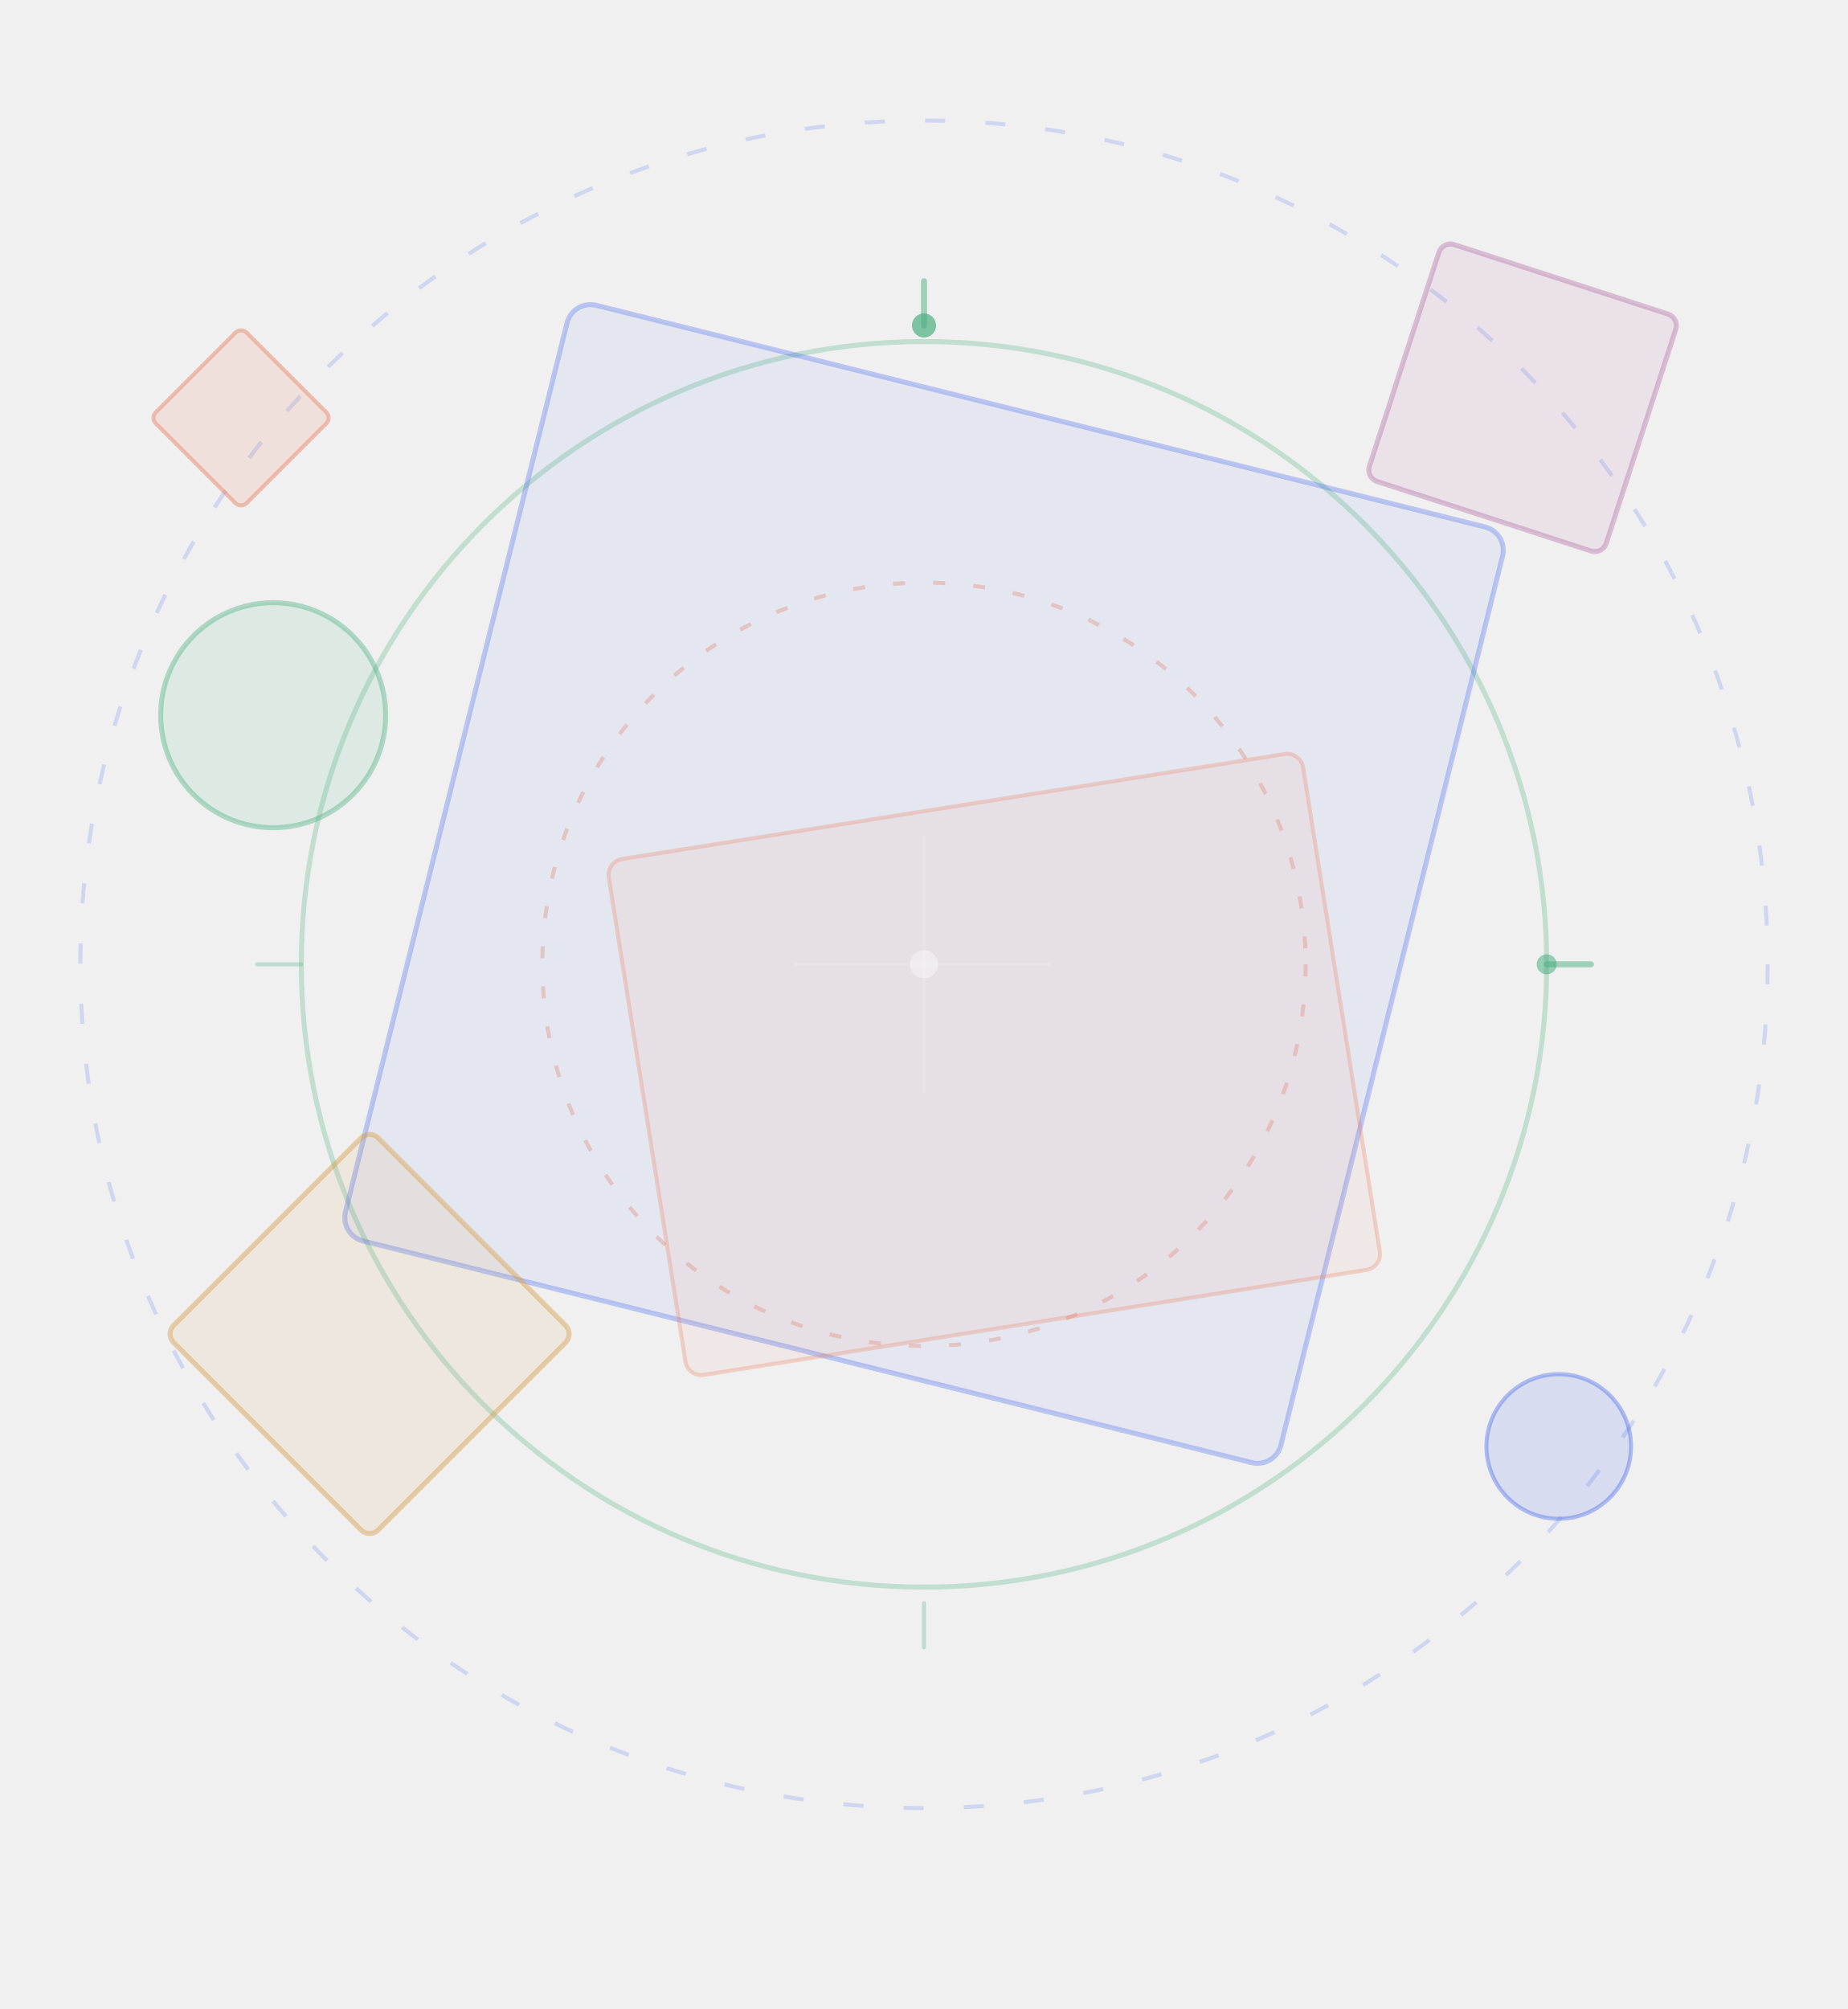
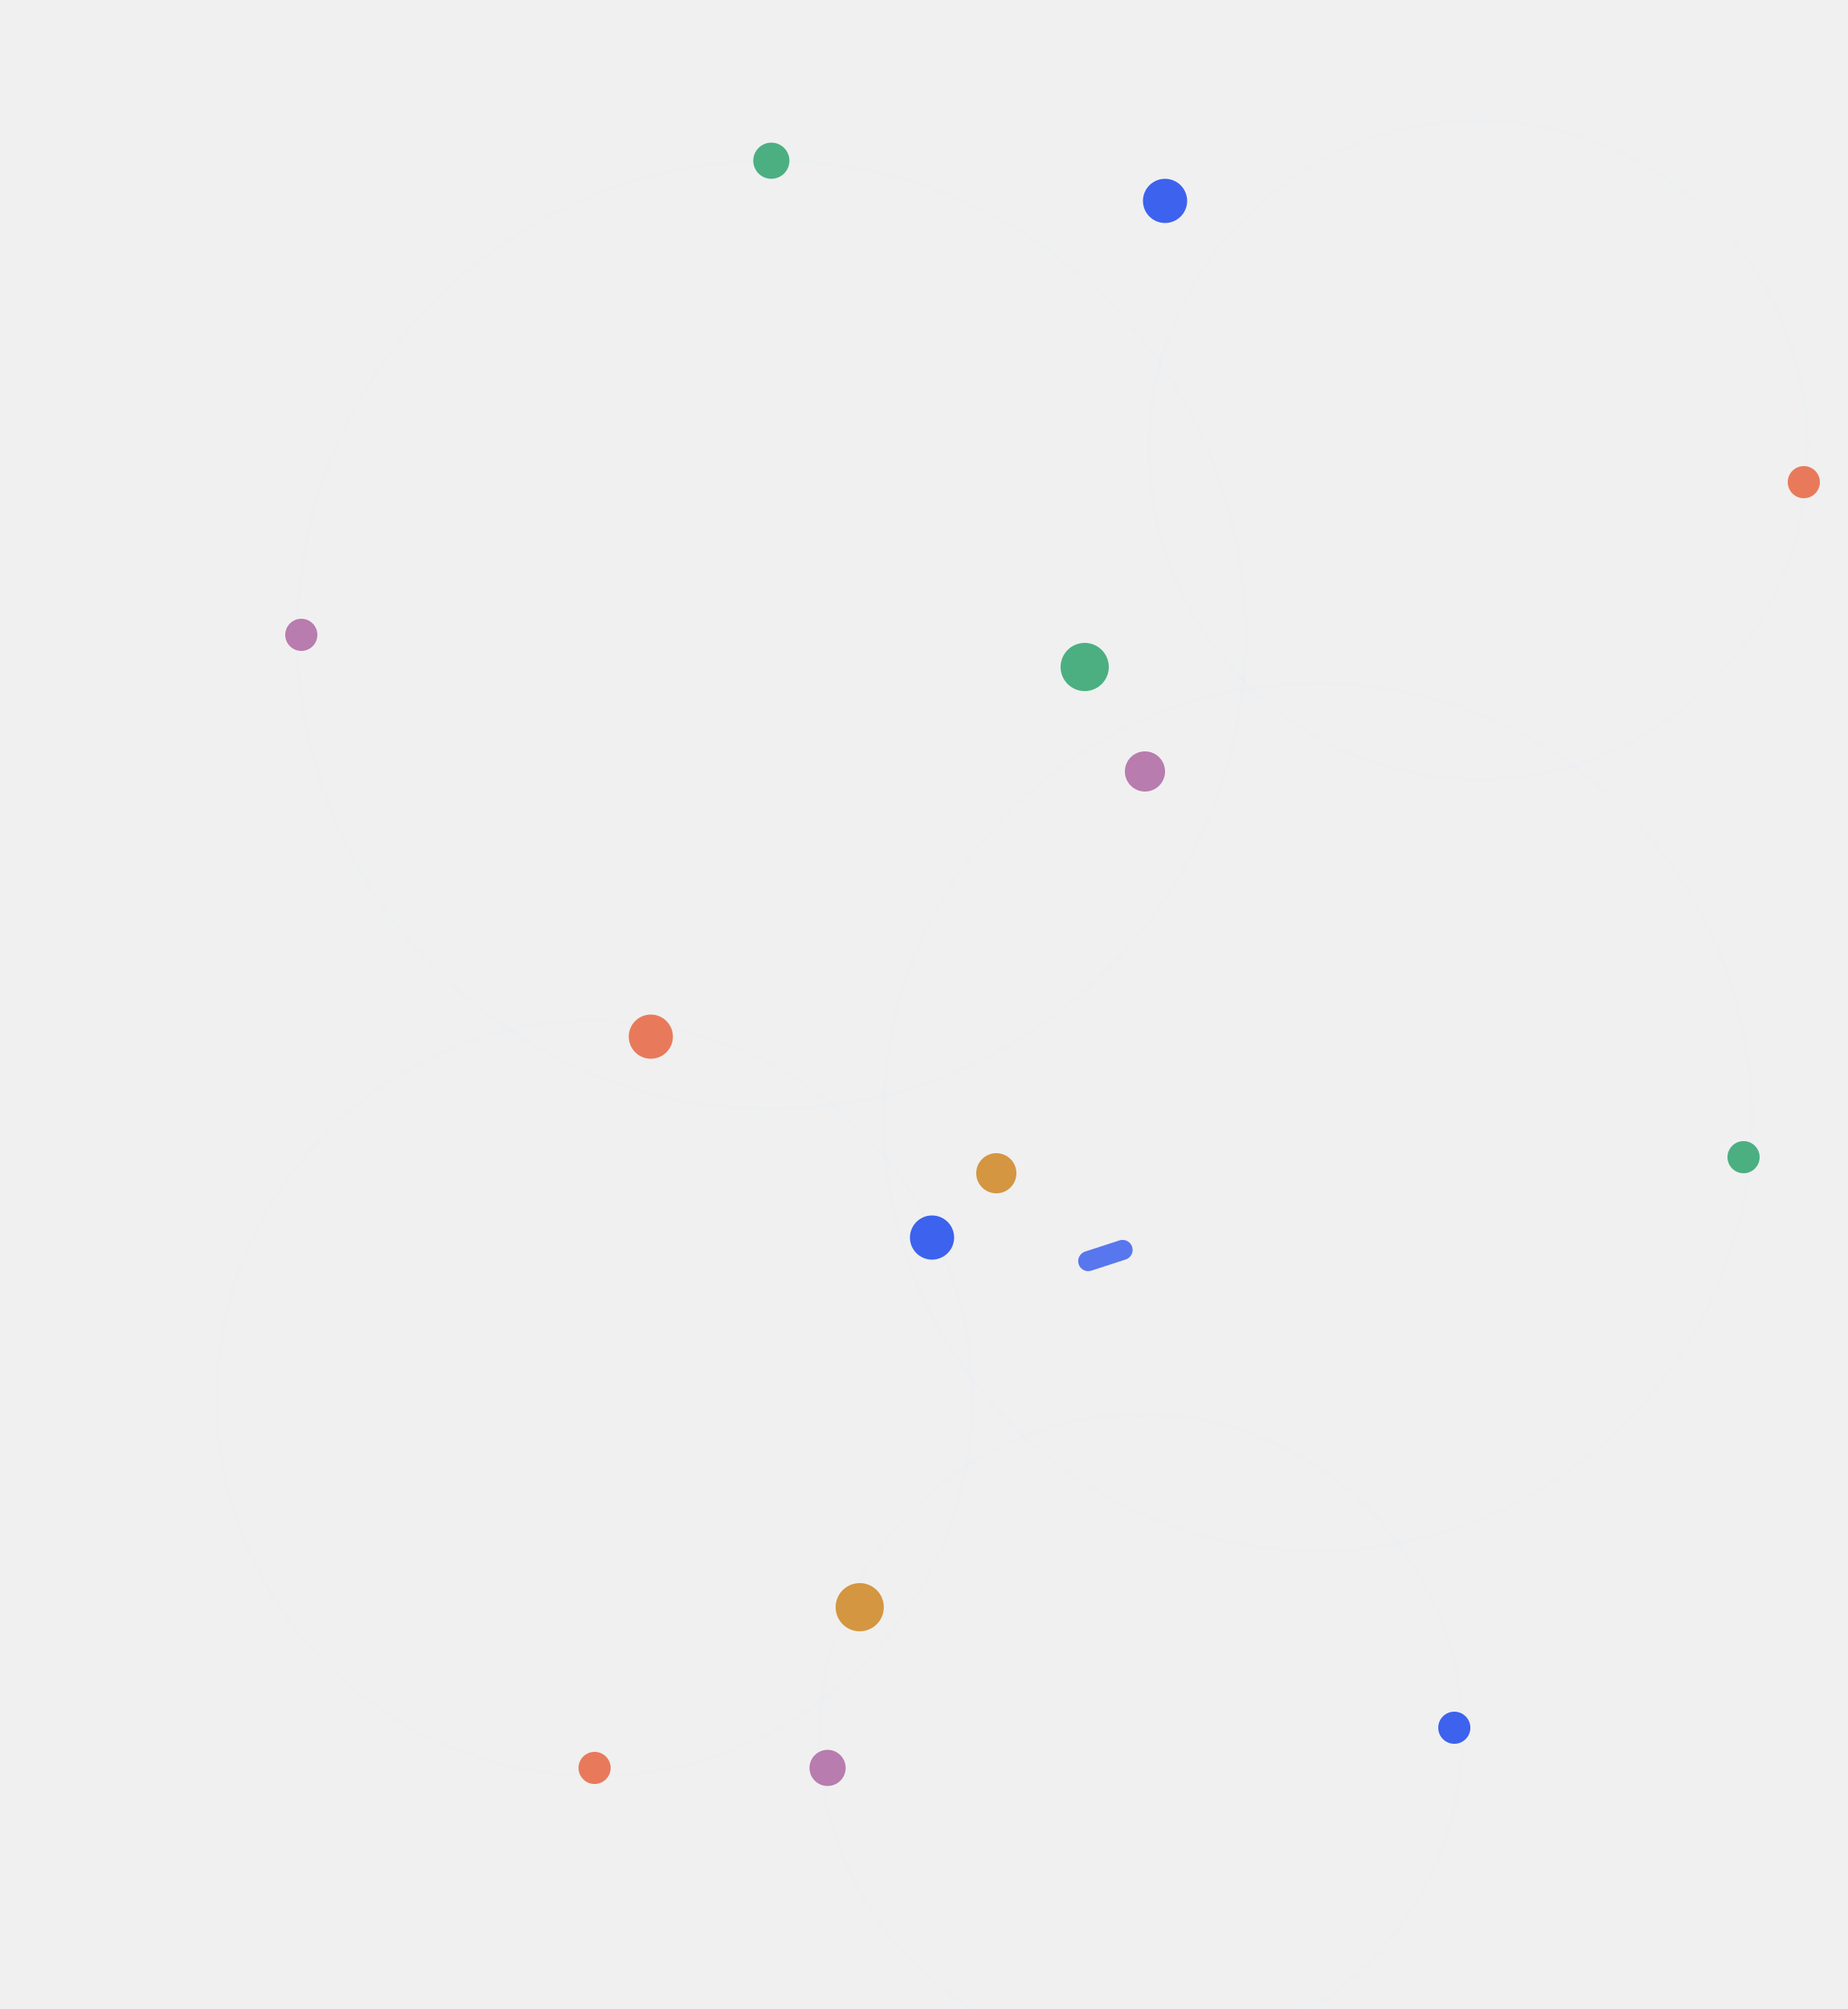
- <svg xmlns="http://www.w3.org/2000/svg" class="hero__svg" viewBox="0 0 460 500">
-   <circle cx="230" cy="240" r="210" stroke="#3D62ED" stroke-width="1" stroke-opacity="0.18" stroke-dasharray="5 10" fill="none" />
-   <circle cx="230" cy="240" r="155" stroke="#4BAF82" stroke-width="1.25" stroke-opacity="0.28" fill="none" />
-   <circle cx="230" cy="240" r="95" stroke="#E87A5B" stroke-width="1" stroke-opacity="0.32" stroke-dasharray="3 7" fill="none" />
-   <rect x="110" y="100" width="240" height="240" rx="6" fill="#3D62ED" fill-opacity="0.06" stroke="#3D62ED" stroke-width="1.25" stroke-opacity="0.30" transform="rotate(14 230 220)" />
-   <rect x="160" y="200" width="175" height="130" rx="4" fill="#E87A5B" fill-opacity="0.07" stroke="#E87A5B" stroke-width="1" stroke-opacity="0.28" transform="rotate(-9 247 265)" />
-   <rect x="56" y="296" width="72" height="72" rx="3" fill="#D49640" fill-opacity="0.10" stroke="#D49640" stroke-width="1.25" stroke-opacity="0.40" transform="rotate(45 92 332)" />
-   <rect x="348" y="68" width="62" height="62" rx="3" fill="#B87CAE" fill-opacity="0.12" stroke="#B87CAE" stroke-width="1.25" stroke-opacity="0.45" transform="rotate(18 379 99)" />
-   <circle cx="68" cy="178" r="28" fill="#4BAF82" fill-opacity="0.12" stroke="#4BAF82" stroke-width="1.25" stroke-opacity="0.40" />
-   <circle cx="388" cy="360" r="18" fill="#3D62ED" fill-opacity="0.14" stroke="#3D62ED" stroke-width="1" stroke-opacity="0.38" />
-   <rect x="44" y="88" width="32" height="32" rx="2" fill="#E87A5B" fill-opacity="0.14" stroke="#E87A5B" stroke-width="1" stroke-opacity="0.42" transform="rotate(45 60 104)" />
-   <line x1="230" y1="208" x2="230" y2="272" stroke="#ffffff" stroke-width="0.75" stroke-opacity="0.12" />
-   <line x1="198" y1="240" x2="262" y2="240" stroke="#ffffff" stroke-width="0.75" stroke-opacity="0.12" />
-   <line x1="230" y1="81" x2="230" y2="70" stroke="#4BAF82" stroke-width="1.5" stroke-opacity="0.5" stroke-linecap="round" />
-   <line x1="385" y1="240" x2="396" y2="240" stroke="#4BAF82" stroke-width="1.5" stroke-opacity="0.5" stroke-linecap="round" />
-   <line x1="230" y1="399" x2="230" y2="410" stroke="#4BAF82" stroke-width="1" stroke-opacity="0.3" stroke-linecap="round" />
-   <line x1="75" y1="240" x2="64" y2="240" stroke="#4BAF82" stroke-width="1" stroke-opacity="0.3" stroke-linecap="round" />
-   <circle cx="230" cy="240" r="3.5" fill="#ffffff" fill-opacity="0.35" />
-   <circle cx="230" cy="81" r="3" fill="#4BAF82" fill-opacity="0.7" />
-   <circle cx="385" cy="240" r="2.5" fill="#4BAF82" fill-opacity="0.55" />
+ <svg xmlns="http://www.w3.org/2000/svg" class="hero__svg" viewBox="0 0 460 500" aria-hidden="true">
+   <circle cx="368" cy="112" r="82" stroke="#E6ECF8" stroke-width="1" stroke-opacity="0.22" fill="none" />
+   <circle cx="192" cy="158" r="118" stroke="#E6ECF8" stroke-width="1" stroke-opacity="0.22" fill="none" />
+   <circle cx="328" cy="278" r="108" stroke="#E6ECF8" stroke-width="1" stroke-opacity="0.20" fill="none" />
+   <circle cx="148" cy="348" r="94" stroke="#E6ECF8" stroke-width="1" stroke-opacity="0.20" fill="none" />
+   <circle cx="284" cy="432" r="80" stroke="#E6ECF8" stroke-width="1" stroke-opacity="0.18" fill="none" />
+   <circle cx="290" cy="50" r="5.5" fill="#3D62ED" />
+   <circle cx="285" cy="192" r="5" fill="#B87CAE" />
+   <circle cx="449" cy="120" r="4" fill="#E87A5B" />
+   <circle cx="270" cy="166" r="6" fill="#4BAF82" />
+   <circle cx="248" cy="292" r="5" fill="#D49640" />
+   <circle cx="162" cy="258" r="5.5" fill="#E87A5B" />
+   <circle cx="75" cy="158" r="4" fill="#B87CAE" />
+   <circle cx="232" cy="308" r="5.5" fill="#3D62ED" />
+   <circle cx="434" cy="288" r="4" fill="#4BAF82" />
+   <circle cx="214" cy="400" r="6" fill="#D49640" />
+   <circle cx="148" cy="440" r="4" fill="#E87A5B" />
+   <circle cx="206" cy="440" r="4.5" fill="#B87CAE" />
+   <circle cx="362" cy="430" r="4" fill="#3D62ED" />
+   <circle cx="192" cy="40" r="4.5" fill="#4BAF82" />
+   <rect x="268" y="310" width="14" height="5" rx="2.5" fill="#3D62ED" opacity="0.85" transform="rotate(-18 275 312)" />
</svg>
